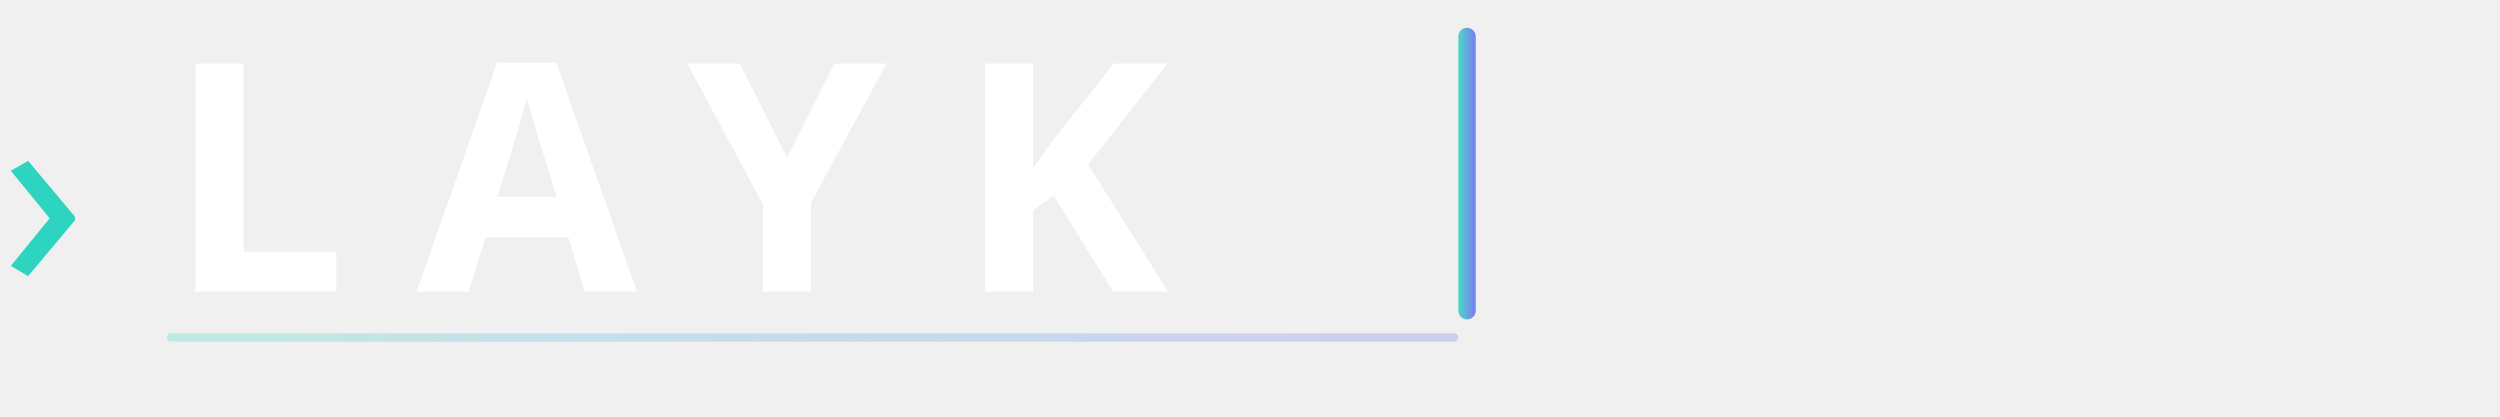
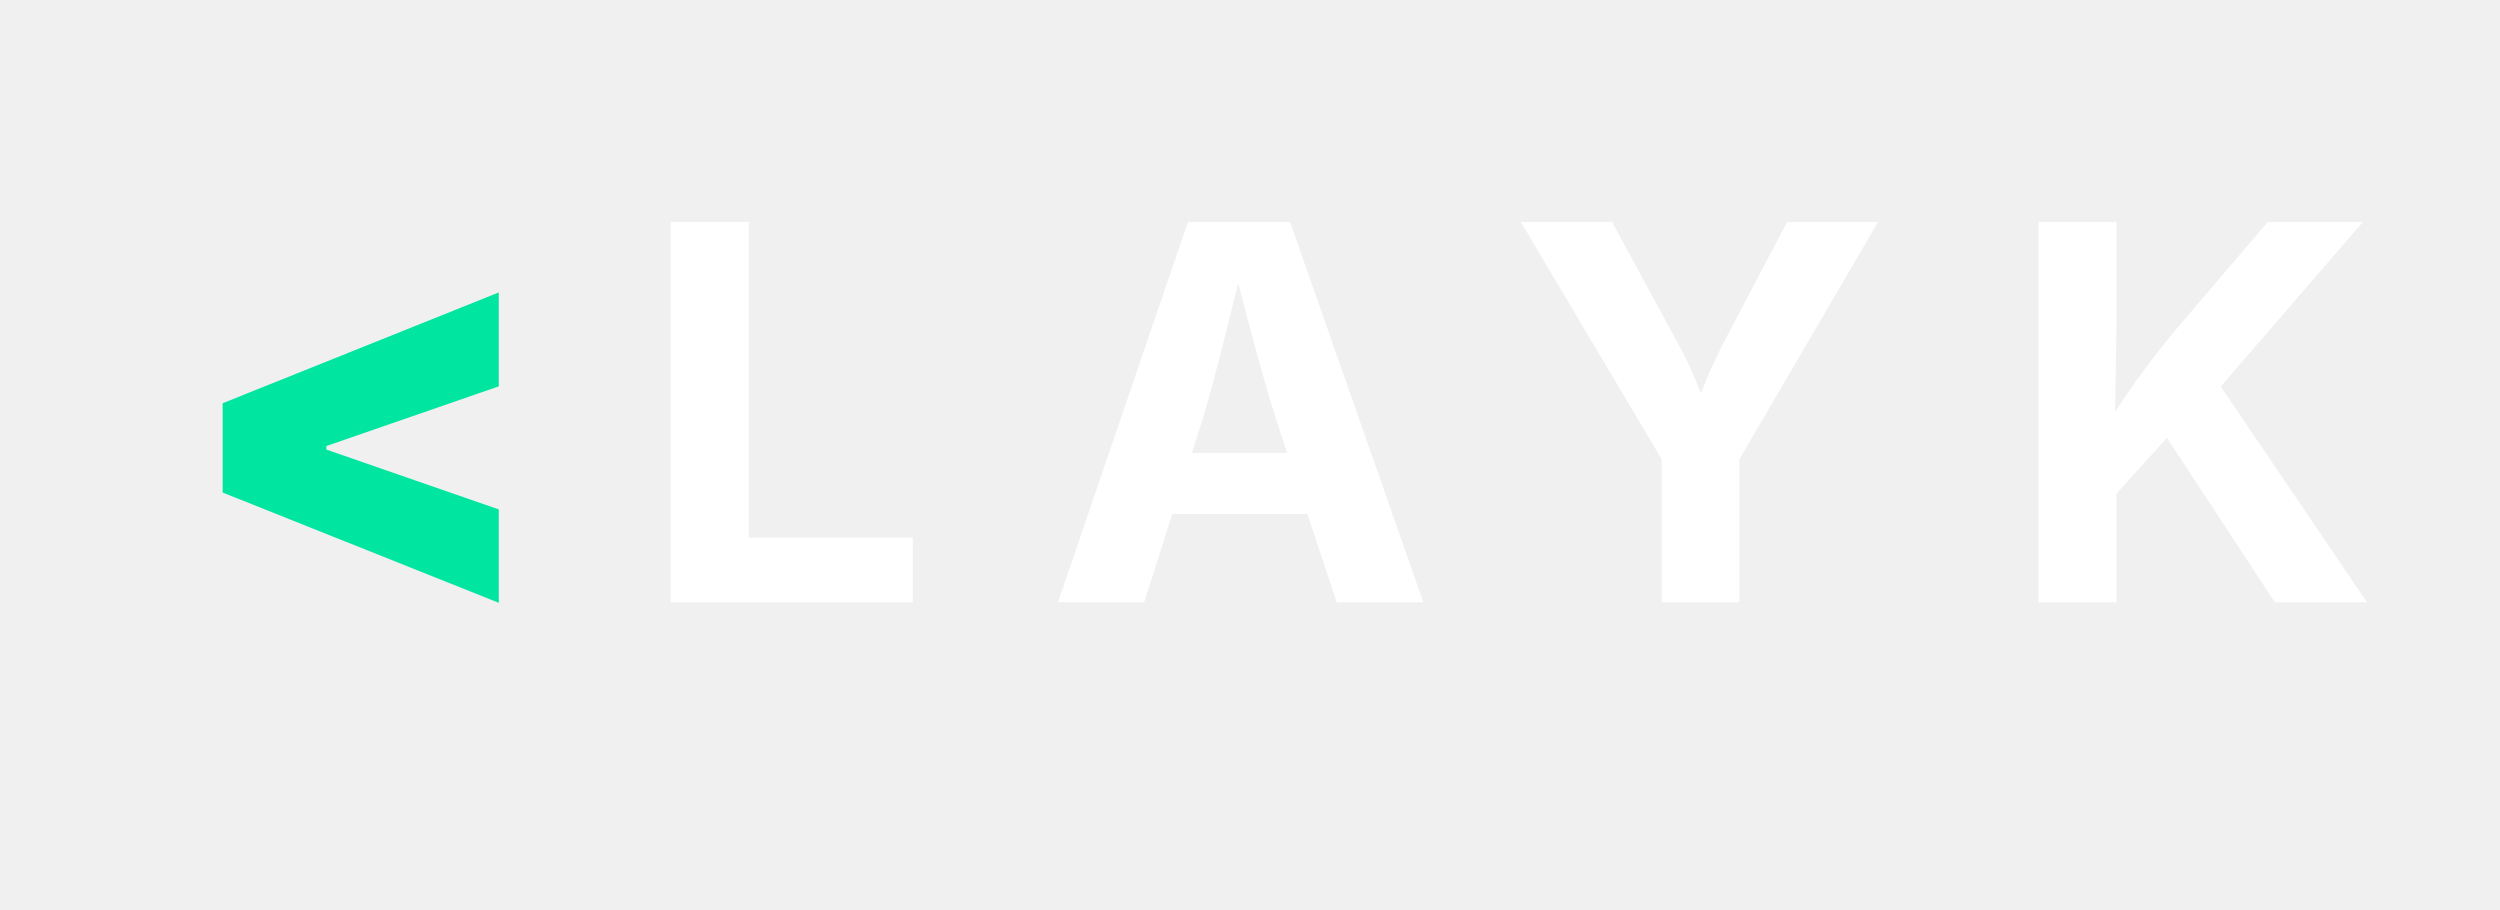
- <svg xmlns="http://www.w3.org/2000/svg" viewBox="0 0 360 60" width="360" height="60">
-   <defs>
-     <linearGradient id="cursor-gradient" x1="0" y1="0" x2="1" y2="0">
-       <stop offset="0%" stop-color="#2DD4BF" />
-       <stop offset="100%" stop-color="#6366f1" />
-     </linearGradient>
-   </defs>
-   <text x="0" y="42" font-family="'Space Grotesk', sans-serif" font-size="40" font-weight="300" fill="#2DD4BF" letter-spacing="-1">›</text>
-   <text x="24" y="42" font-family="'Space Grotesk', sans-serif" font-size="46" font-weight="700" fill="white" letter-spacing="10">LAYK</text>
-   <rect x="210" y="4" width="2.5" height="42" rx="1.25" fill="url(#cursor-gradient)" opacity="0.85" />
-   <rect x="24" y="48" width="186" height="1.2" rx="0.6" fill="url(#cursor-gradient)" opacity="0.25" />
+ <svg xmlns="http://www.w3.org/2000/svg" viewBox="0 0 220 80" width="220" height="80">
+   <text x="16" y="53" font-family="Inter, sans-serif" font-size="46" font-weight="900" fill="#00E5A0" letter-spacing="-1">&lt;</text>
+   <text x="56" y="53" font-family="Inter, sans-serif" font-size="46" font-weight="700" fill="#FFFFFF" letter-spacing="10">LAYK</text>
</svg>
